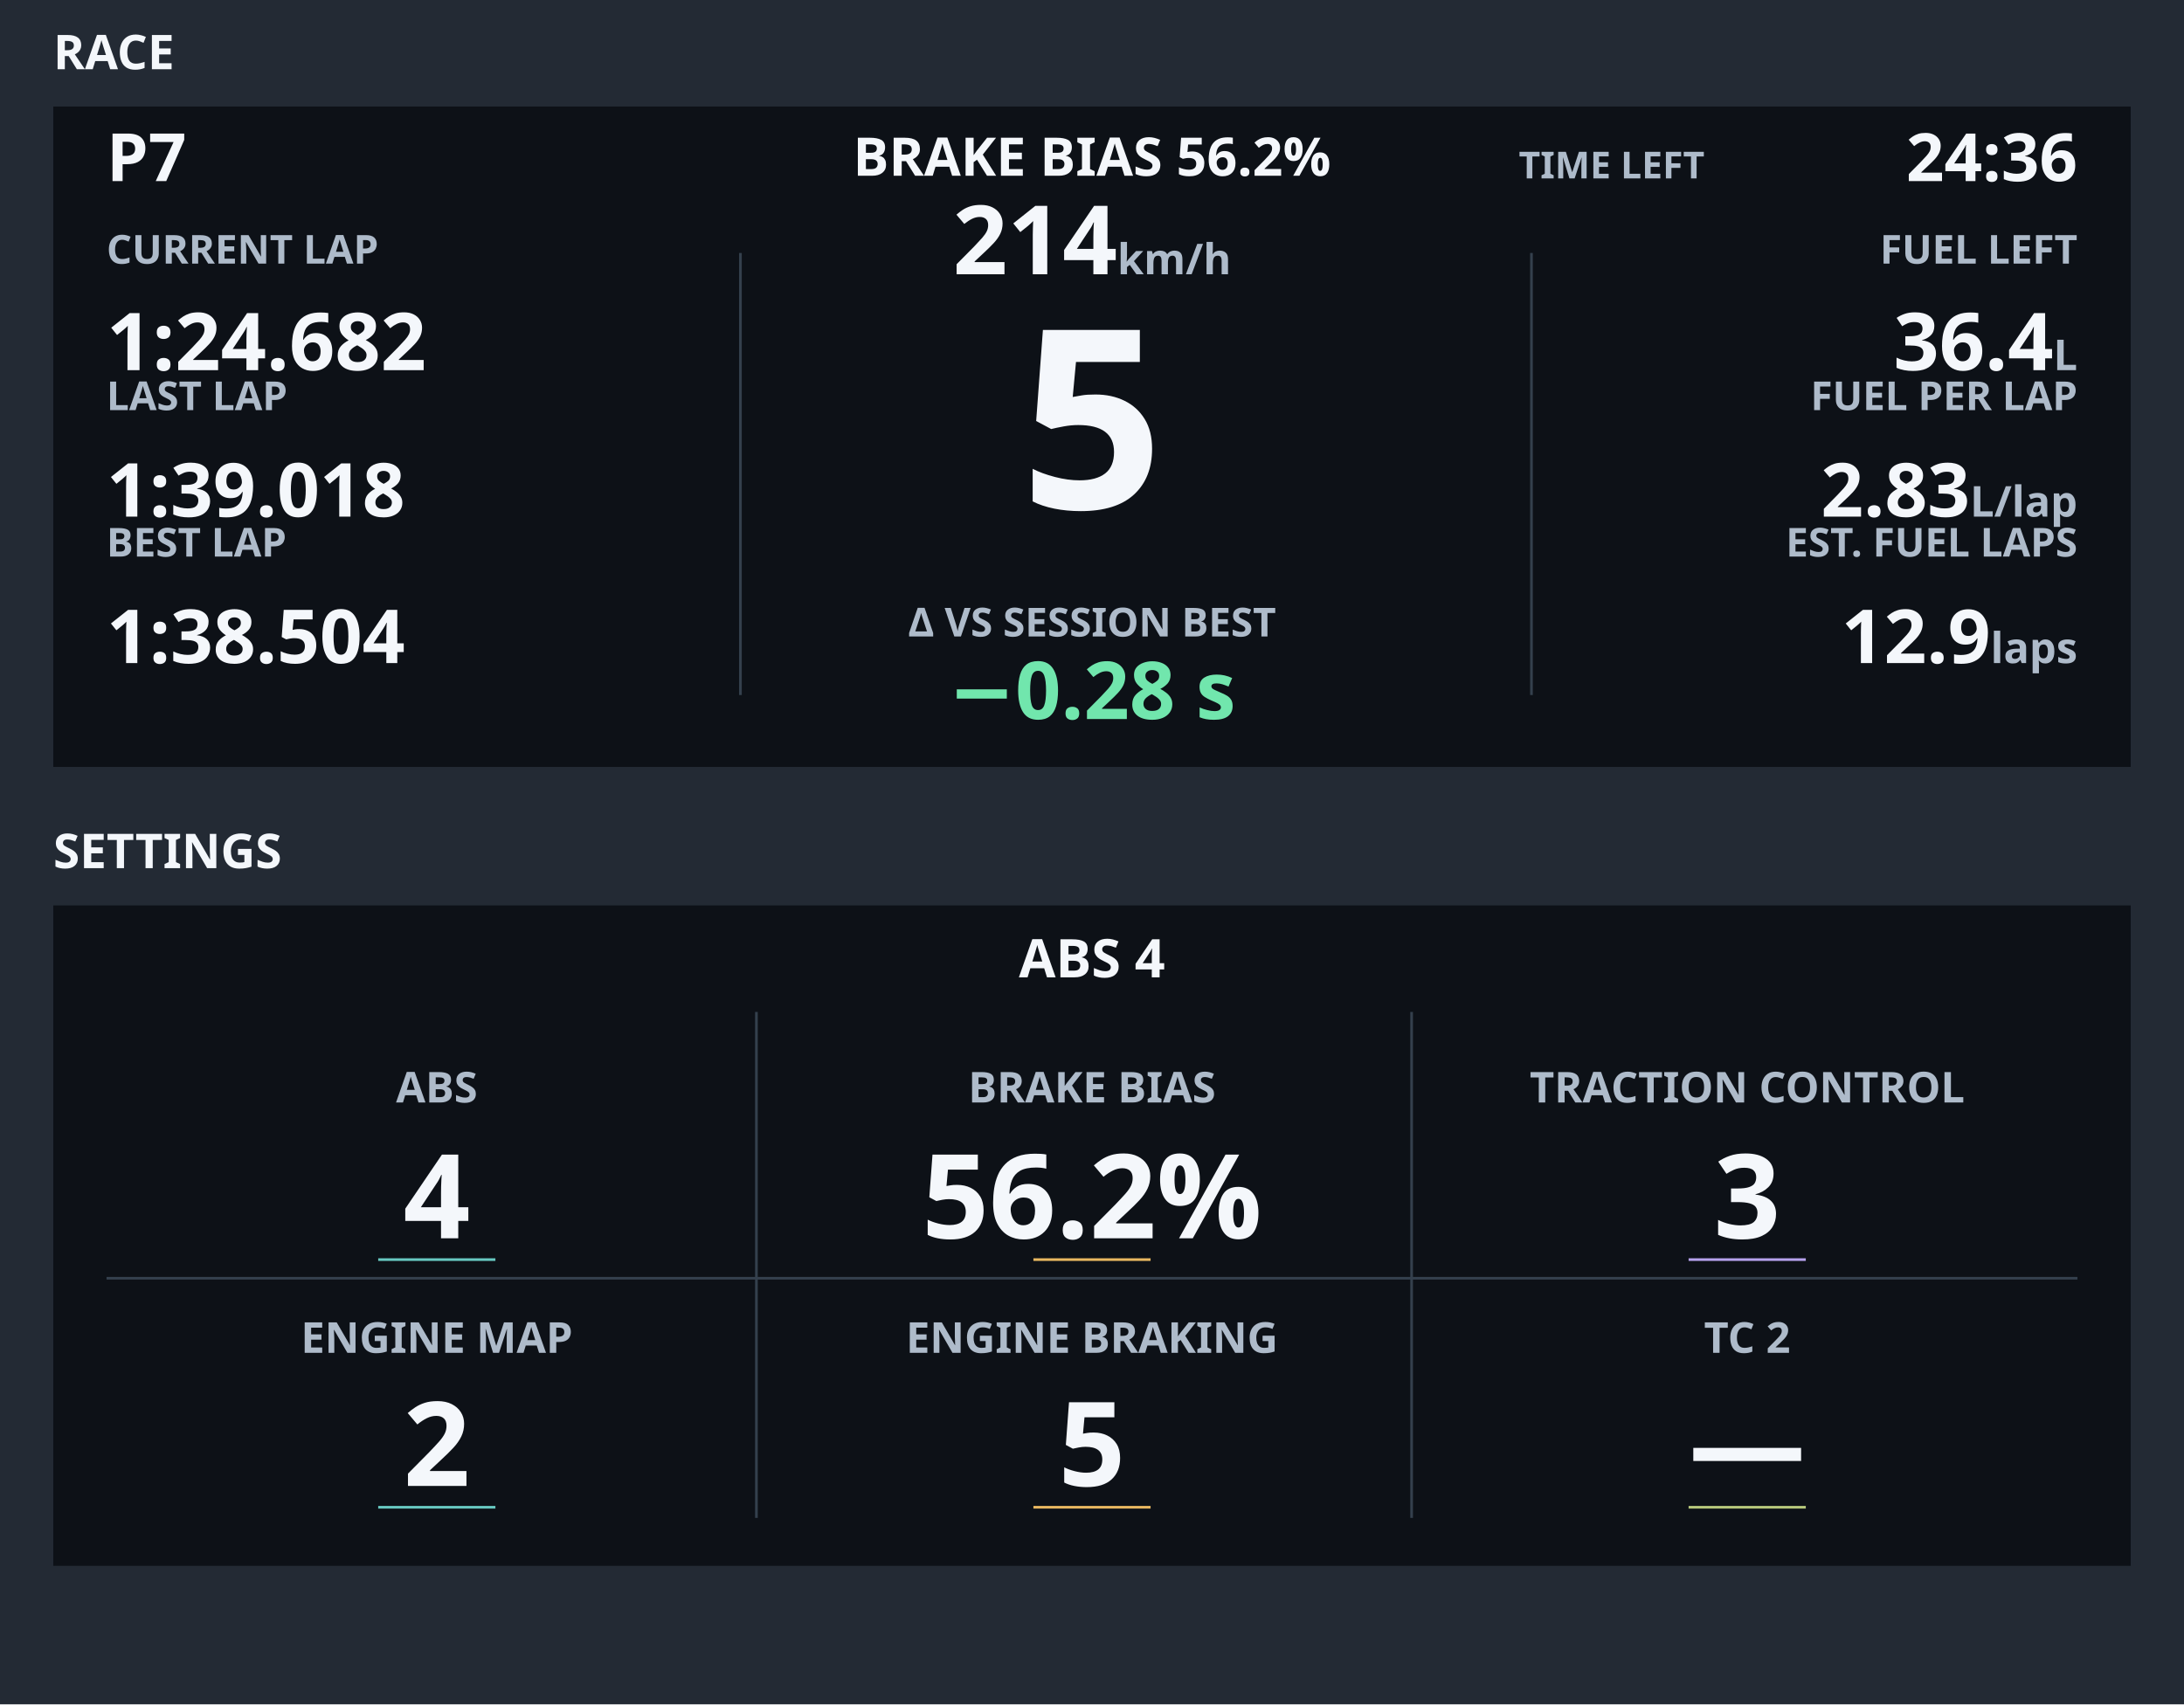
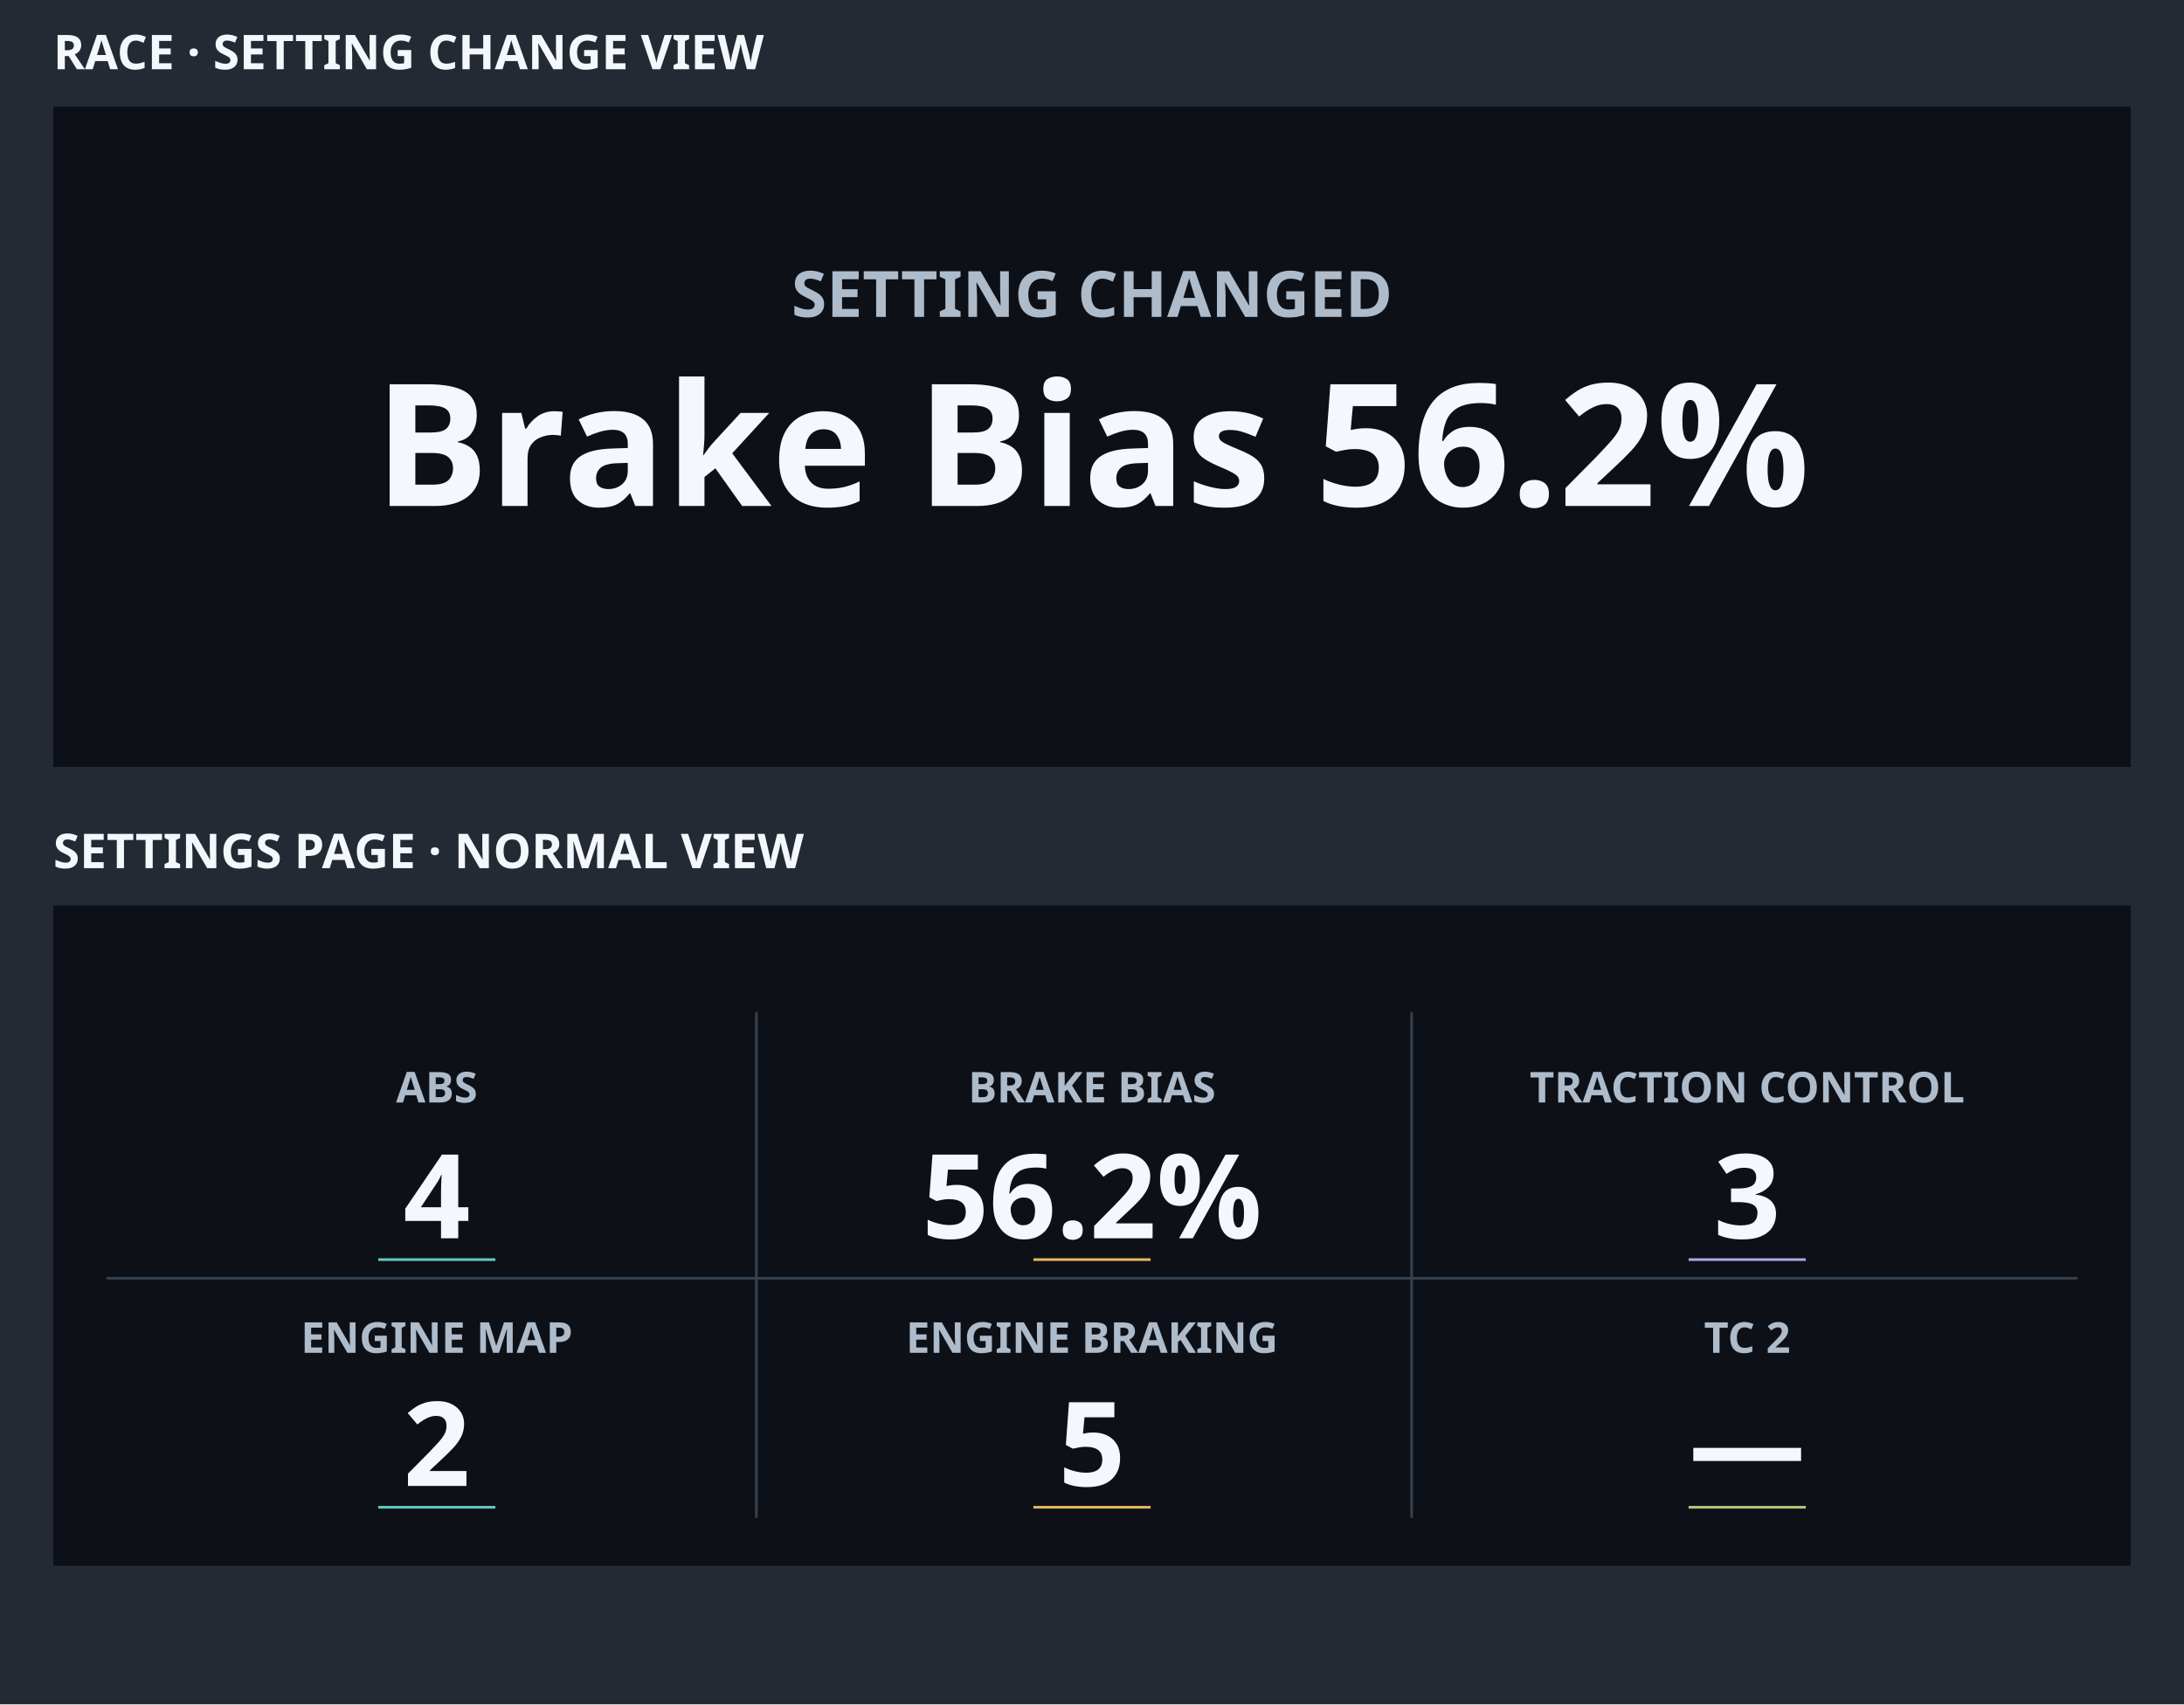
<svg xmlns="http://www.w3.org/2000/svg" width="820" height="640" viewBox="0 0 820 640">
  <rect width="820" height="640" fill="#232a34" />
  <g font-family="Noto Sans, DejaVu Sans, sans-serif" font-weight="700">
-     <text x="20" y="26" fill="#F4F7FB" font-size="18">RACE</text>
+     <text x="20" y="26" fill="#F4F7FB" font-size="18">RACE · SETTING CHANGE VIEW</text>
    <rect x="20" y="40" width="780" height="248" fill="#0D1117" />
-     <text x="40" y="68" fill="#F4F7FB" font-size="25">P7</text>
-     <text x="410" y="66" fill="#F4F7FB" font-size="20" text-anchor="middle">BRAKE BIAS 56.2%</text>
-     <text x="640" y="67" fill="#AEBBCA" font-size="14" text-anchor="end">TIME LEFT</text>
-     <text x="780" y="68" fill="#F4F7FB" font-size="25" text-anchor="end">24:36</text>
-     <path d="M278 95V261 M575 95V261" stroke="#34404D" stroke-width="1" />
-     <g fill="#AEBBCA" font-size="15">
-       <text x="40" y="99">CURRENT LAP</text>
-       <text x="40" y="154">LAST LAP</text>
-       <text x="40" y="209">BEST LAP</text>
-       <text x="780" y="99" text-anchor="end">FUEL LEFT</text>
-       <text x="780" y="154" text-anchor="end">FUEL PER LAP</text>
-       <text x="780" y="209" text-anchor="end">EST. FUEL LAPS</text>
-     </g>
-     <g fill="#F4F7FB">
-       <text x="40" y="139" font-size="30">1:24.682</text>
-       <text x="40" y="194" font-size="28">1:39.018</text>
-       <text x="40" y="249" font-size="28">1:38.504</text>
-       <text x="780" y="139" font-size="30" text-anchor="end">36.4<tspan fill="#AEBBCA" font-size="16"> L</tspan>
-       </text>
-       <text x="780" y="194" font-size="28" text-anchor="end">2.83<tspan fill="#AEBBCA" font-size="16"> L/lap</tspan>
-       </text>
-       <text x="780" y="249" font-size="28" text-anchor="end">12.9<tspan fill="#AEBBCA" font-size="16"> laps</tspan>
-       </text>
-     </g>
-     <text x="410" y="103" fill="#F4F7FB" font-size="36" text-anchor="middle">214<tspan fill="#AEBBCA" font-size="16"> km/h</tspan>
-     </text>
-     <text x="410" y="191" fill="#F4F7FB" font-size="94" text-anchor="middle">5</text>
-     <text x="410" y="239" fill="#AEBBCA" font-size="15" text-anchor="middle">Δ VS SESSION BEST</text>
-     <text x="410" y="270" fill="#71E6AD" font-size="30" text-anchor="middle">−0.28 s</text>
-     <text x="20" y="326" fill="#F4F7FB" font-size="18">SETTINGS</text>
+     <text x="410" y="119" fill="#AEBBCA" font-size="24" text-anchor="middle">SETTING CHANGED</text>
+     <text x="410" y="190" fill="#F4F7FB" font-size="64" text-anchor="middle">Brake Bias 56.2%</text>
+     <text x="20" y="326" fill="#F4F7FB" font-size="18">SETTINGS PAGE · NORMAL VIEW</text>
    <rect x="20" y="340" width="780" height="248" fill="#0D1117" />
-     <text x="410" y="367" fill="#F4F7FB" font-size="20" text-anchor="middle">ABS 4</text>
    <path d="M284 380V570 M530 380V570 M40 480H780" stroke="#34404D" stroke-width="1" />
    <g fill="#AEBBCA" font-size="16" text-anchor="middle">
      <text x="164" y="414">ABS</text>
      <text x="410" y="414">BRAKE BIAS</text>
      <text x="656" y="414">TRACTION CONTROL</text>
      <text x="164" y="508">ENGINE MAP</text>
      <text x="410" y="508">ENGINE BRAKING</text>
      <text x="656" y="508">TC 2</text>
    </g>
    <g fill="#F4F7FB" font-size="44" text-anchor="middle">
      <text x="164" y="465">4</text>
      <text x="410" y="465">56.2%</text>
      <text x="656" y="465">3</text>
      <text x="164" y="558">2</text>
      <text x="410" y="558">5</text>
      <text x="656" y="558">—</text>
    </g>
    <path d="M142 473H186 M388 473H432 M634 473H678" stroke-width="3" />
    <path d="M142 566H186 M388 566H432 M634 566H678" stroke-width="3" />
    <path d="M142 473H186 M142 566H186" stroke="#67C8C1" />
    <path d="M388 473H432 M388 566H432" stroke="#E8B760" />
    <path d="M634 473H678" stroke="#B5A1EC" />
    <path d="M634 566H678" stroke="#B6C77B" />
  </g>
</svg>
